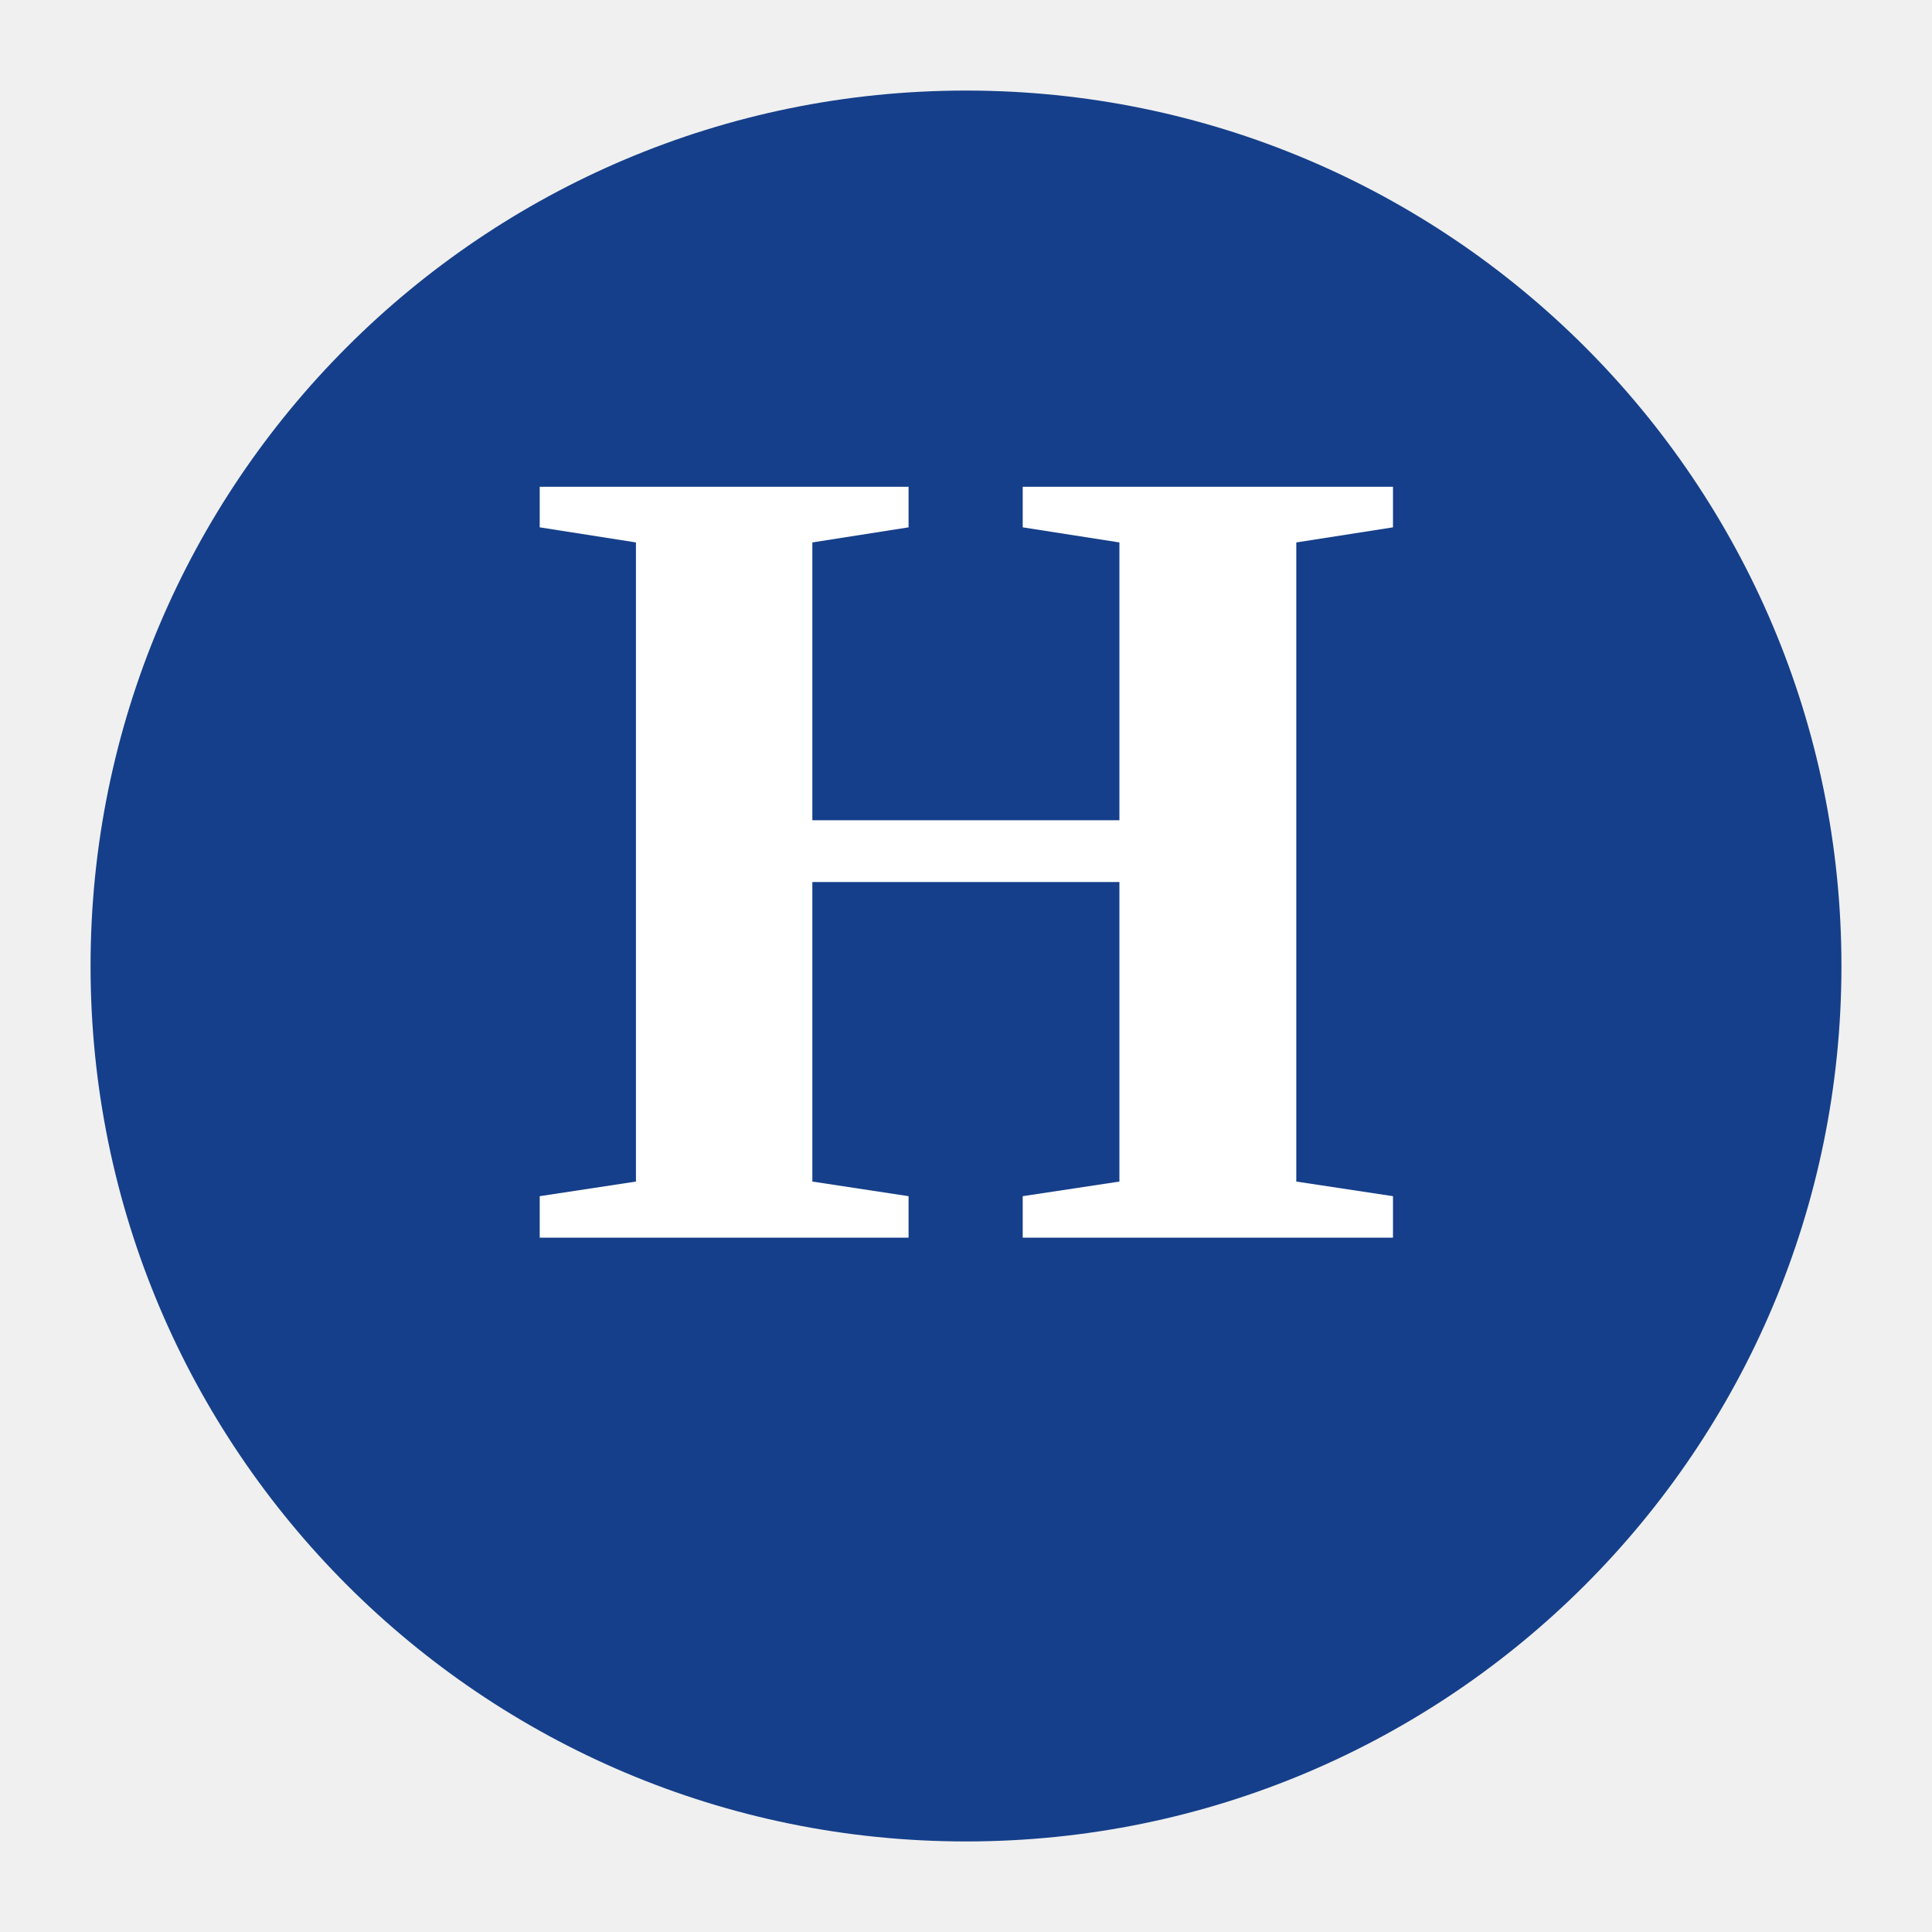
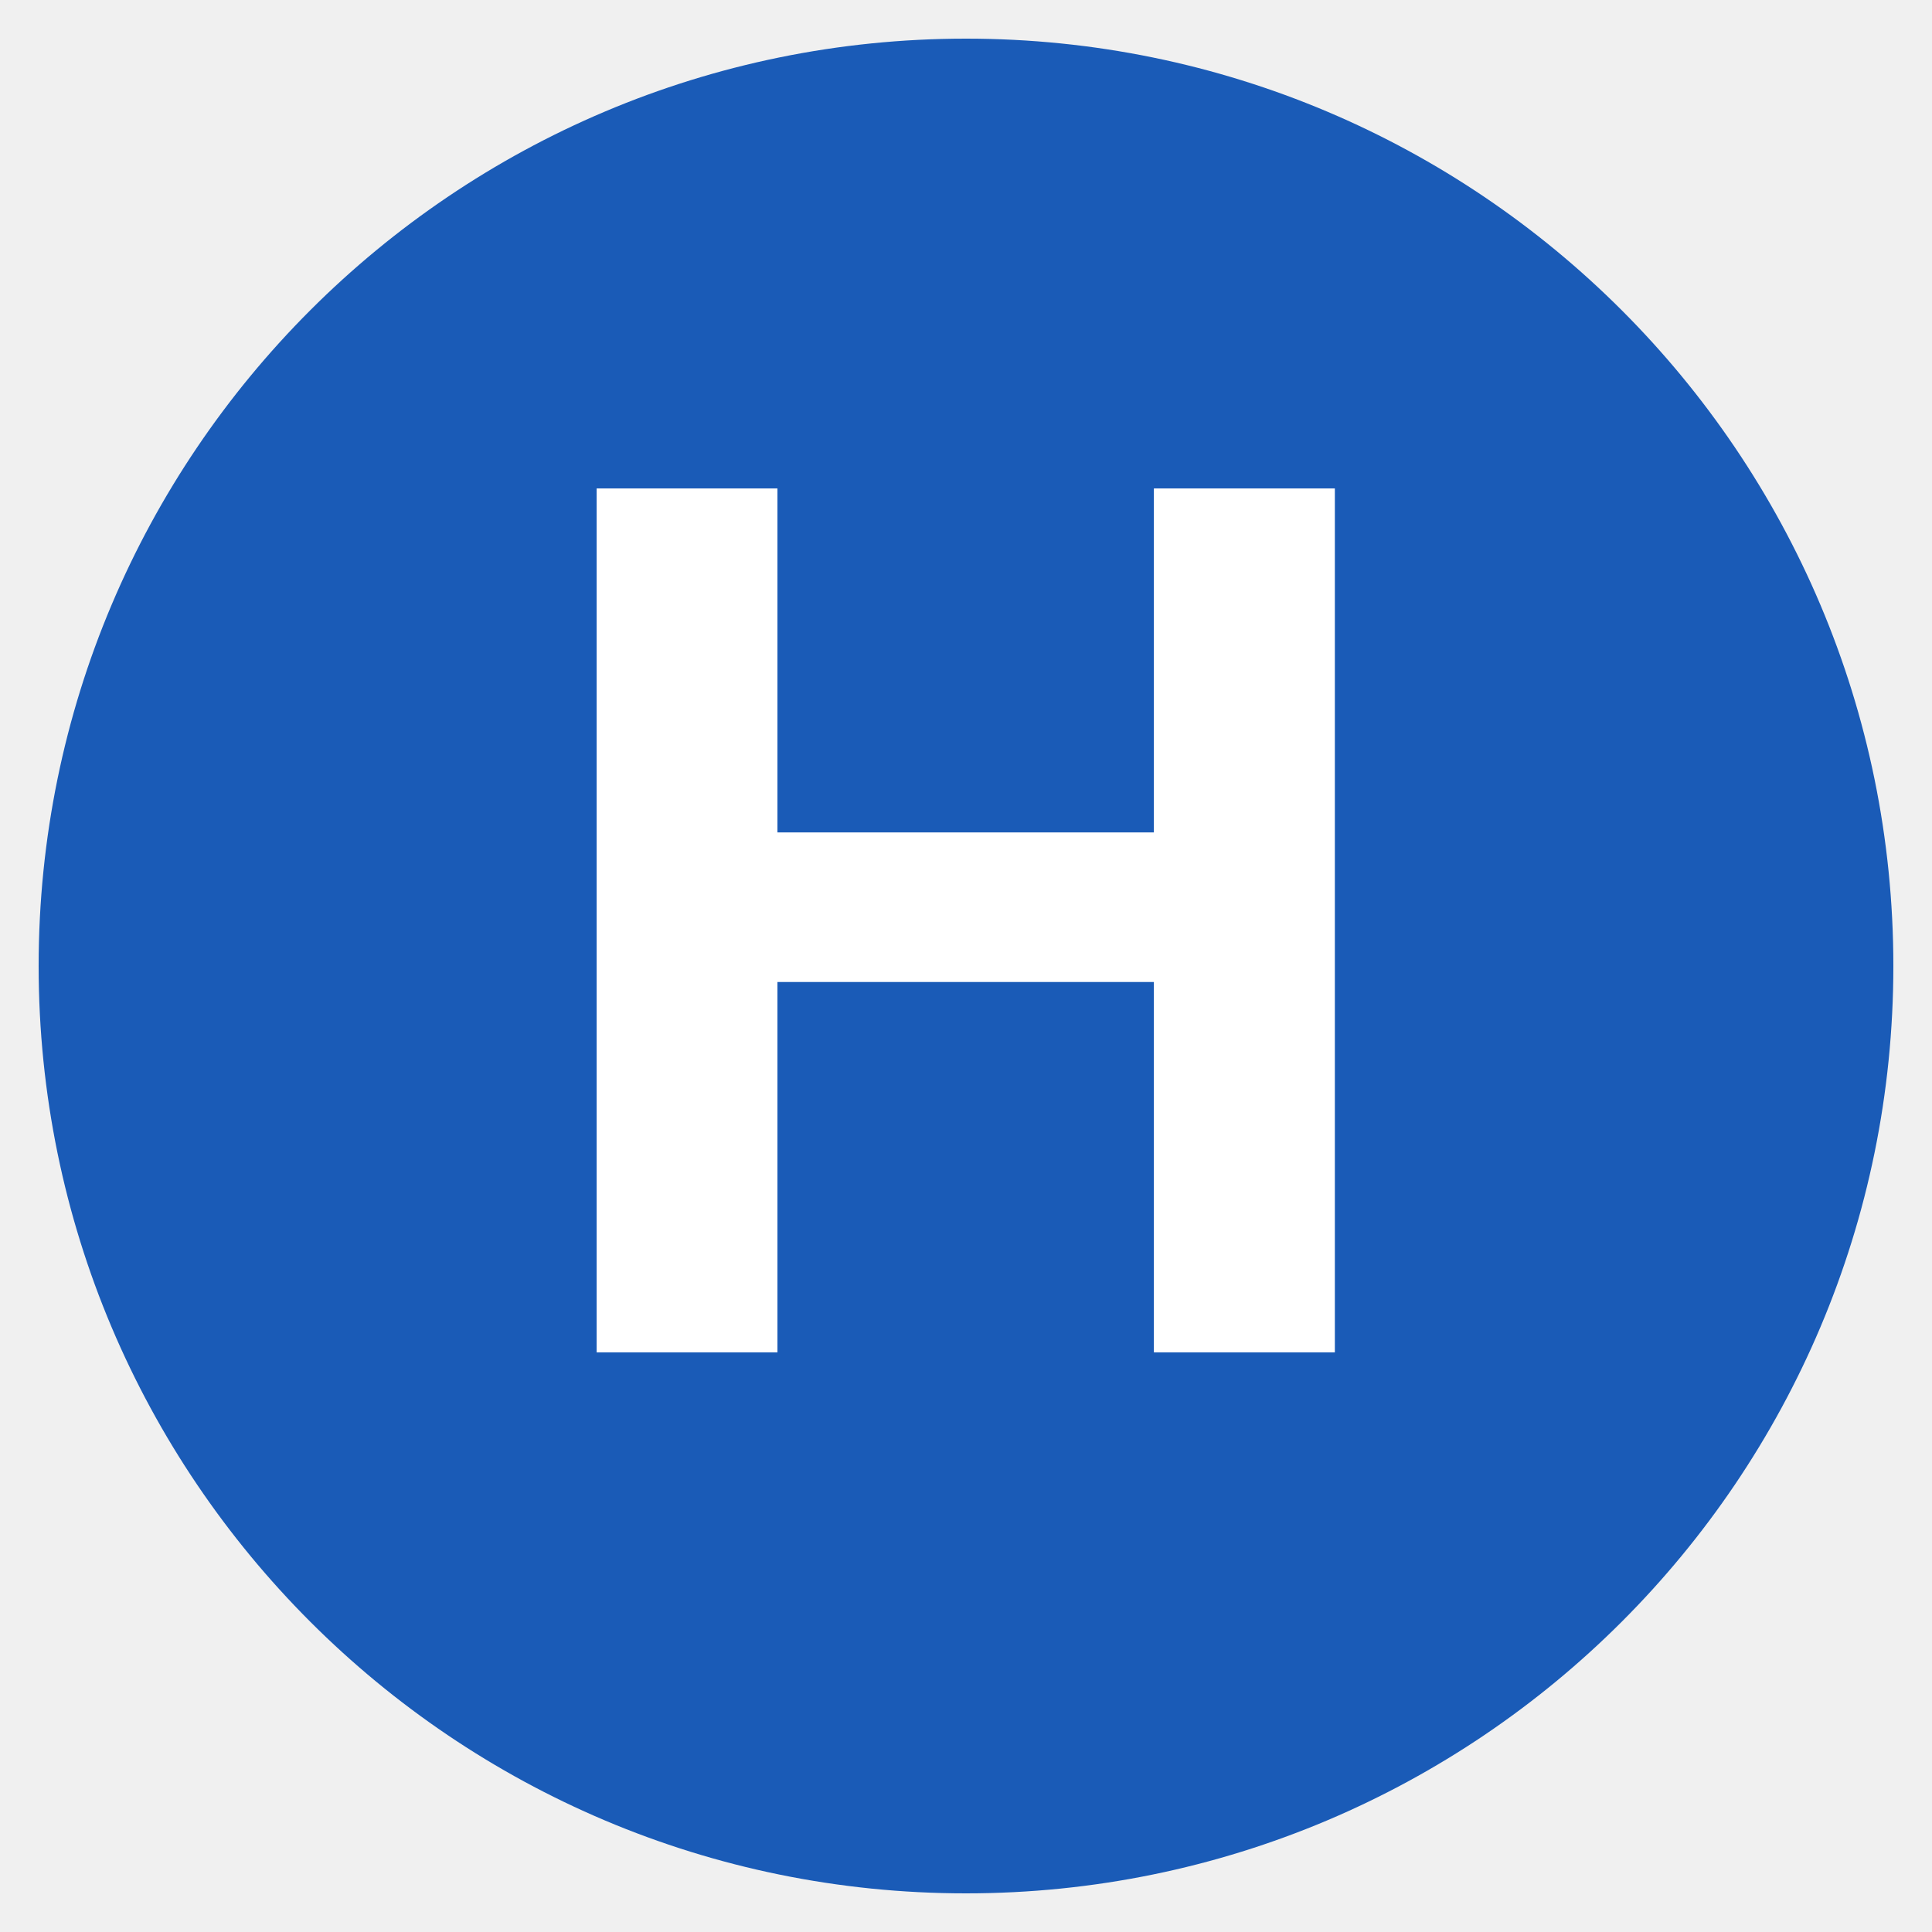
- <svg xmlns="http://www.w3.org/2000/svg" viewBox="0 0 64 64" role="img" aria-labelledby="title">
-   <circle cx="32" cy="32" r="29" fill="#153f8a" />
-   <text x="32" y="41" fill="#ffffff" font-family="Georgia, 'Times New Roman', serif" font-size="38" font-weight="700" text-anchor="middle">
-     H
-   </text>
+ <svg xmlns="http://www.w3.org/2000/svg" viewBox="0 0 200 200" role="img" aria-labelledby="hora-logo-title">
+   <circle cx="100" cy="100" r="96" fill="#1a5bb7" />
+   <text x="100" y="140" fill="#ffffff" font-family="Arial, Helvetica, sans-serif" font-size="130" font-weight="900" text-anchor="middle" letter-spacing="-4">H</text>
</svg>
